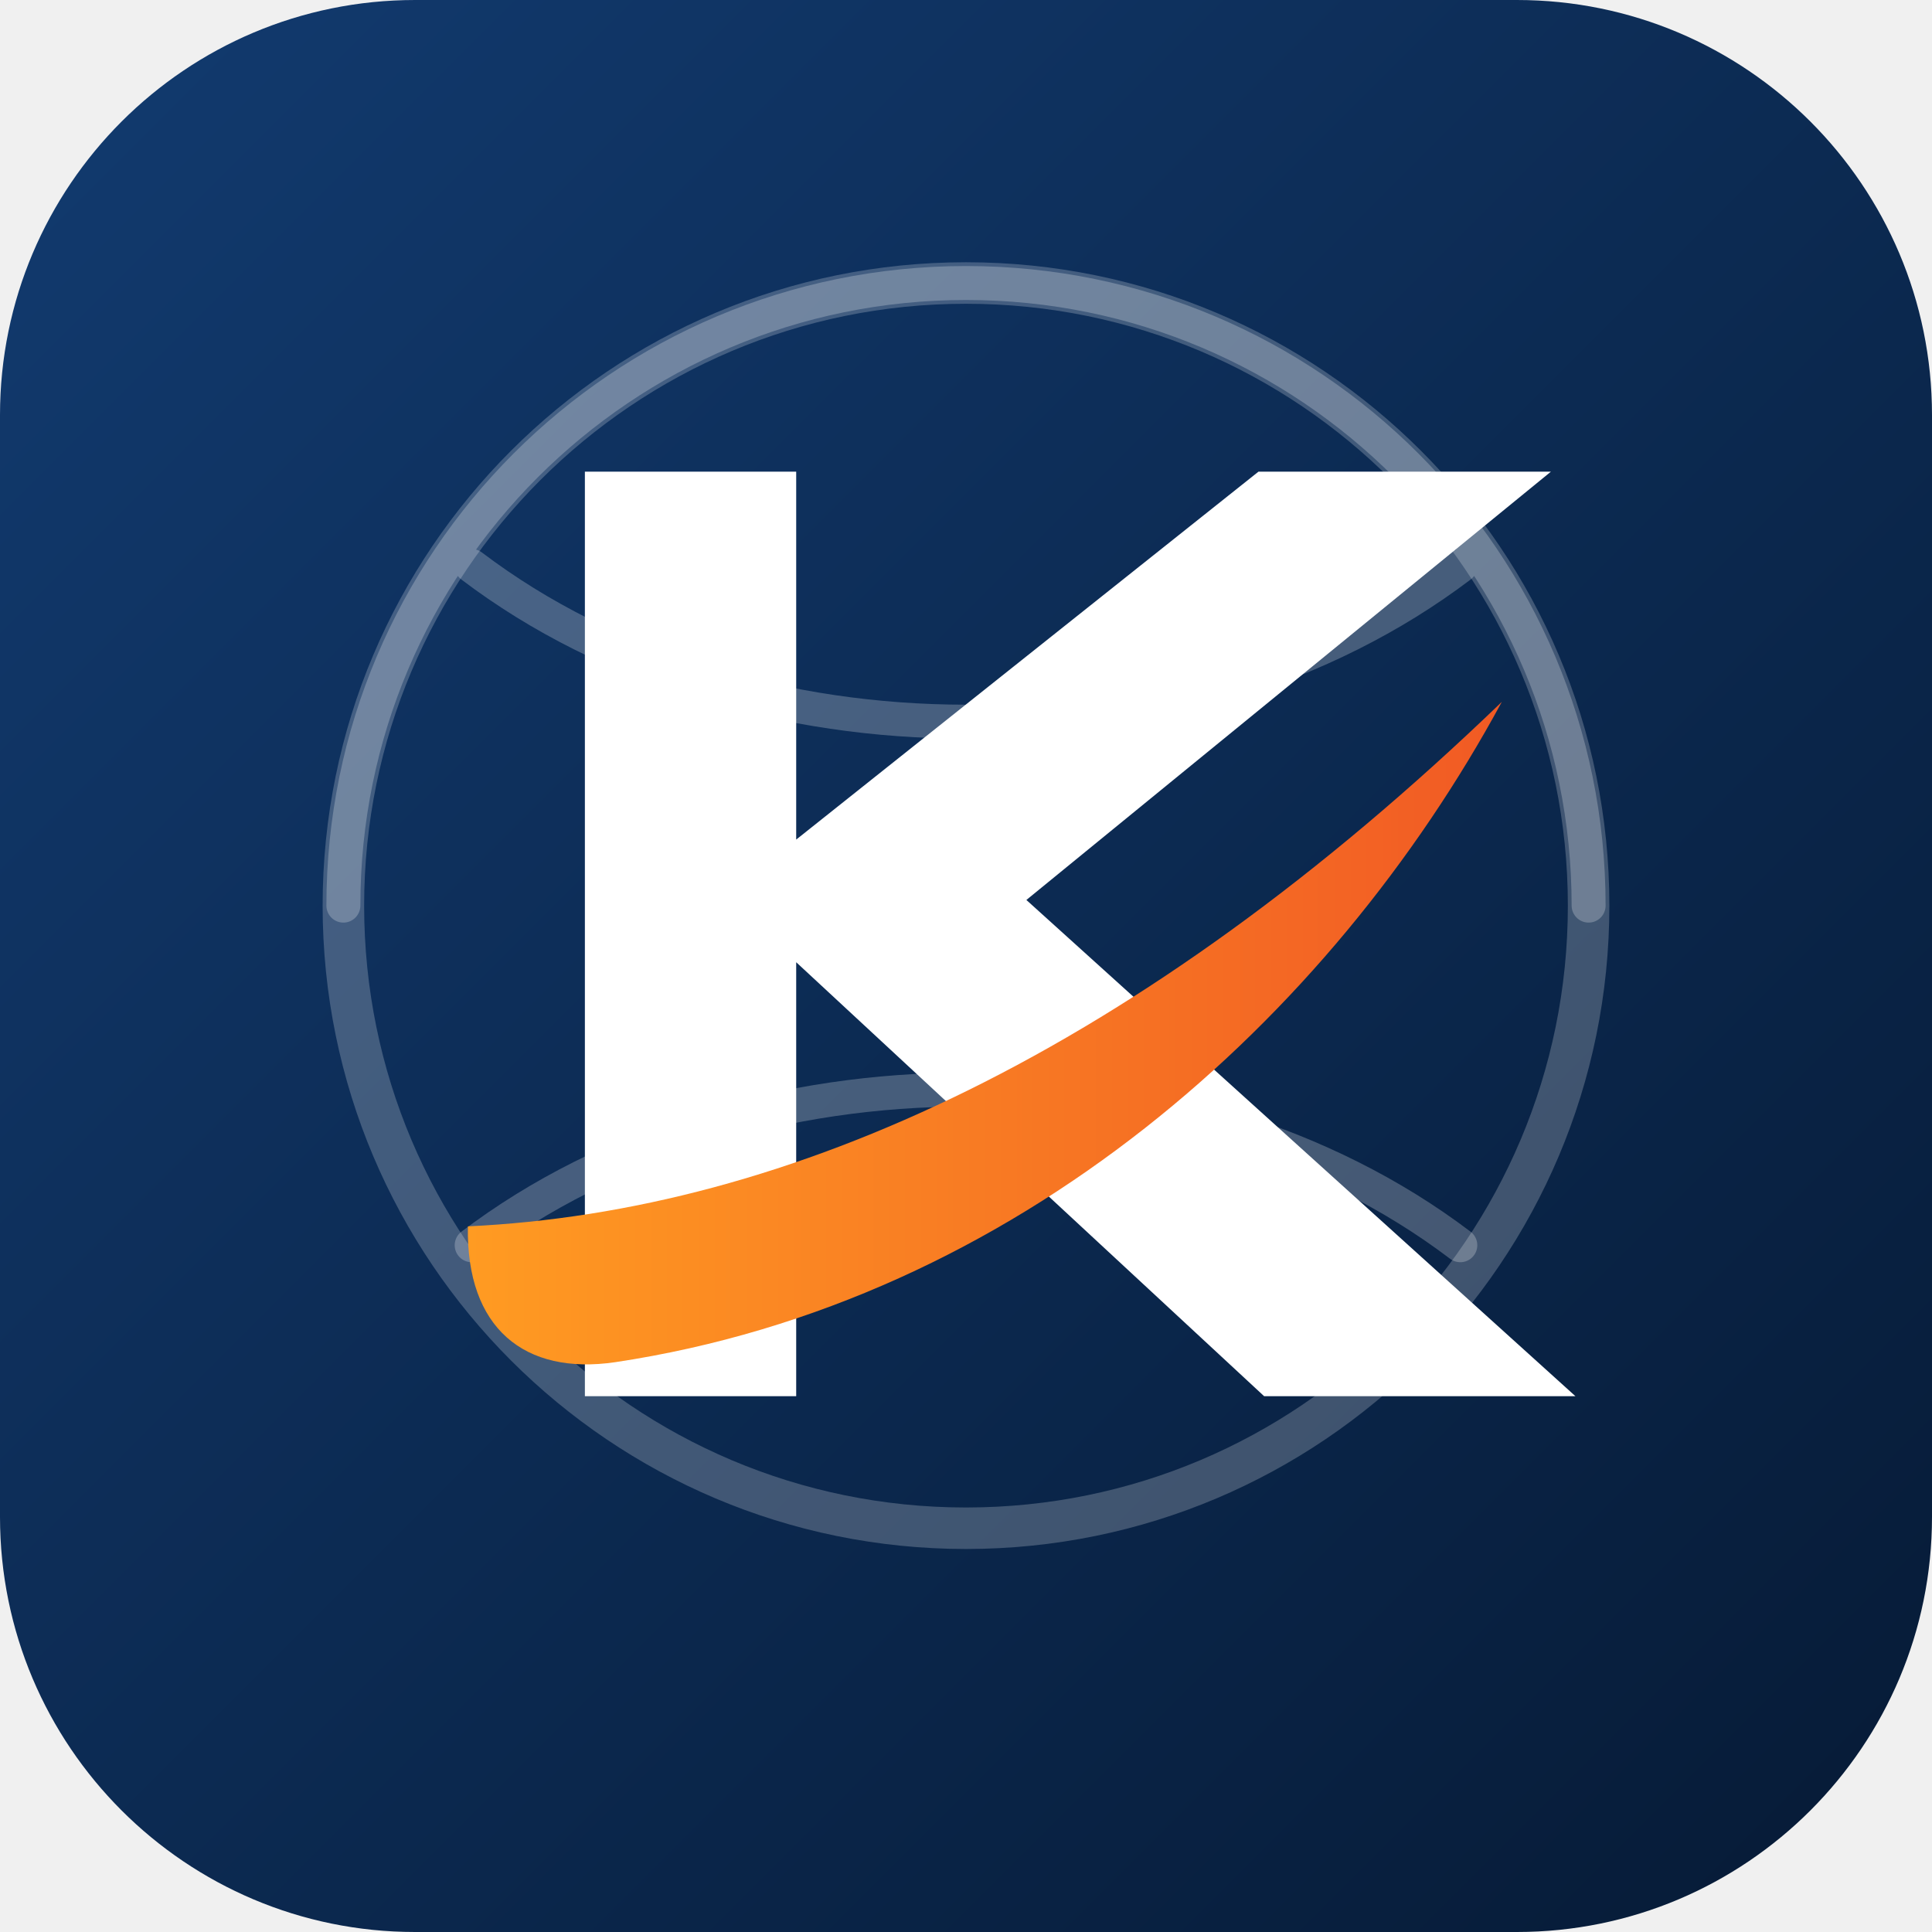
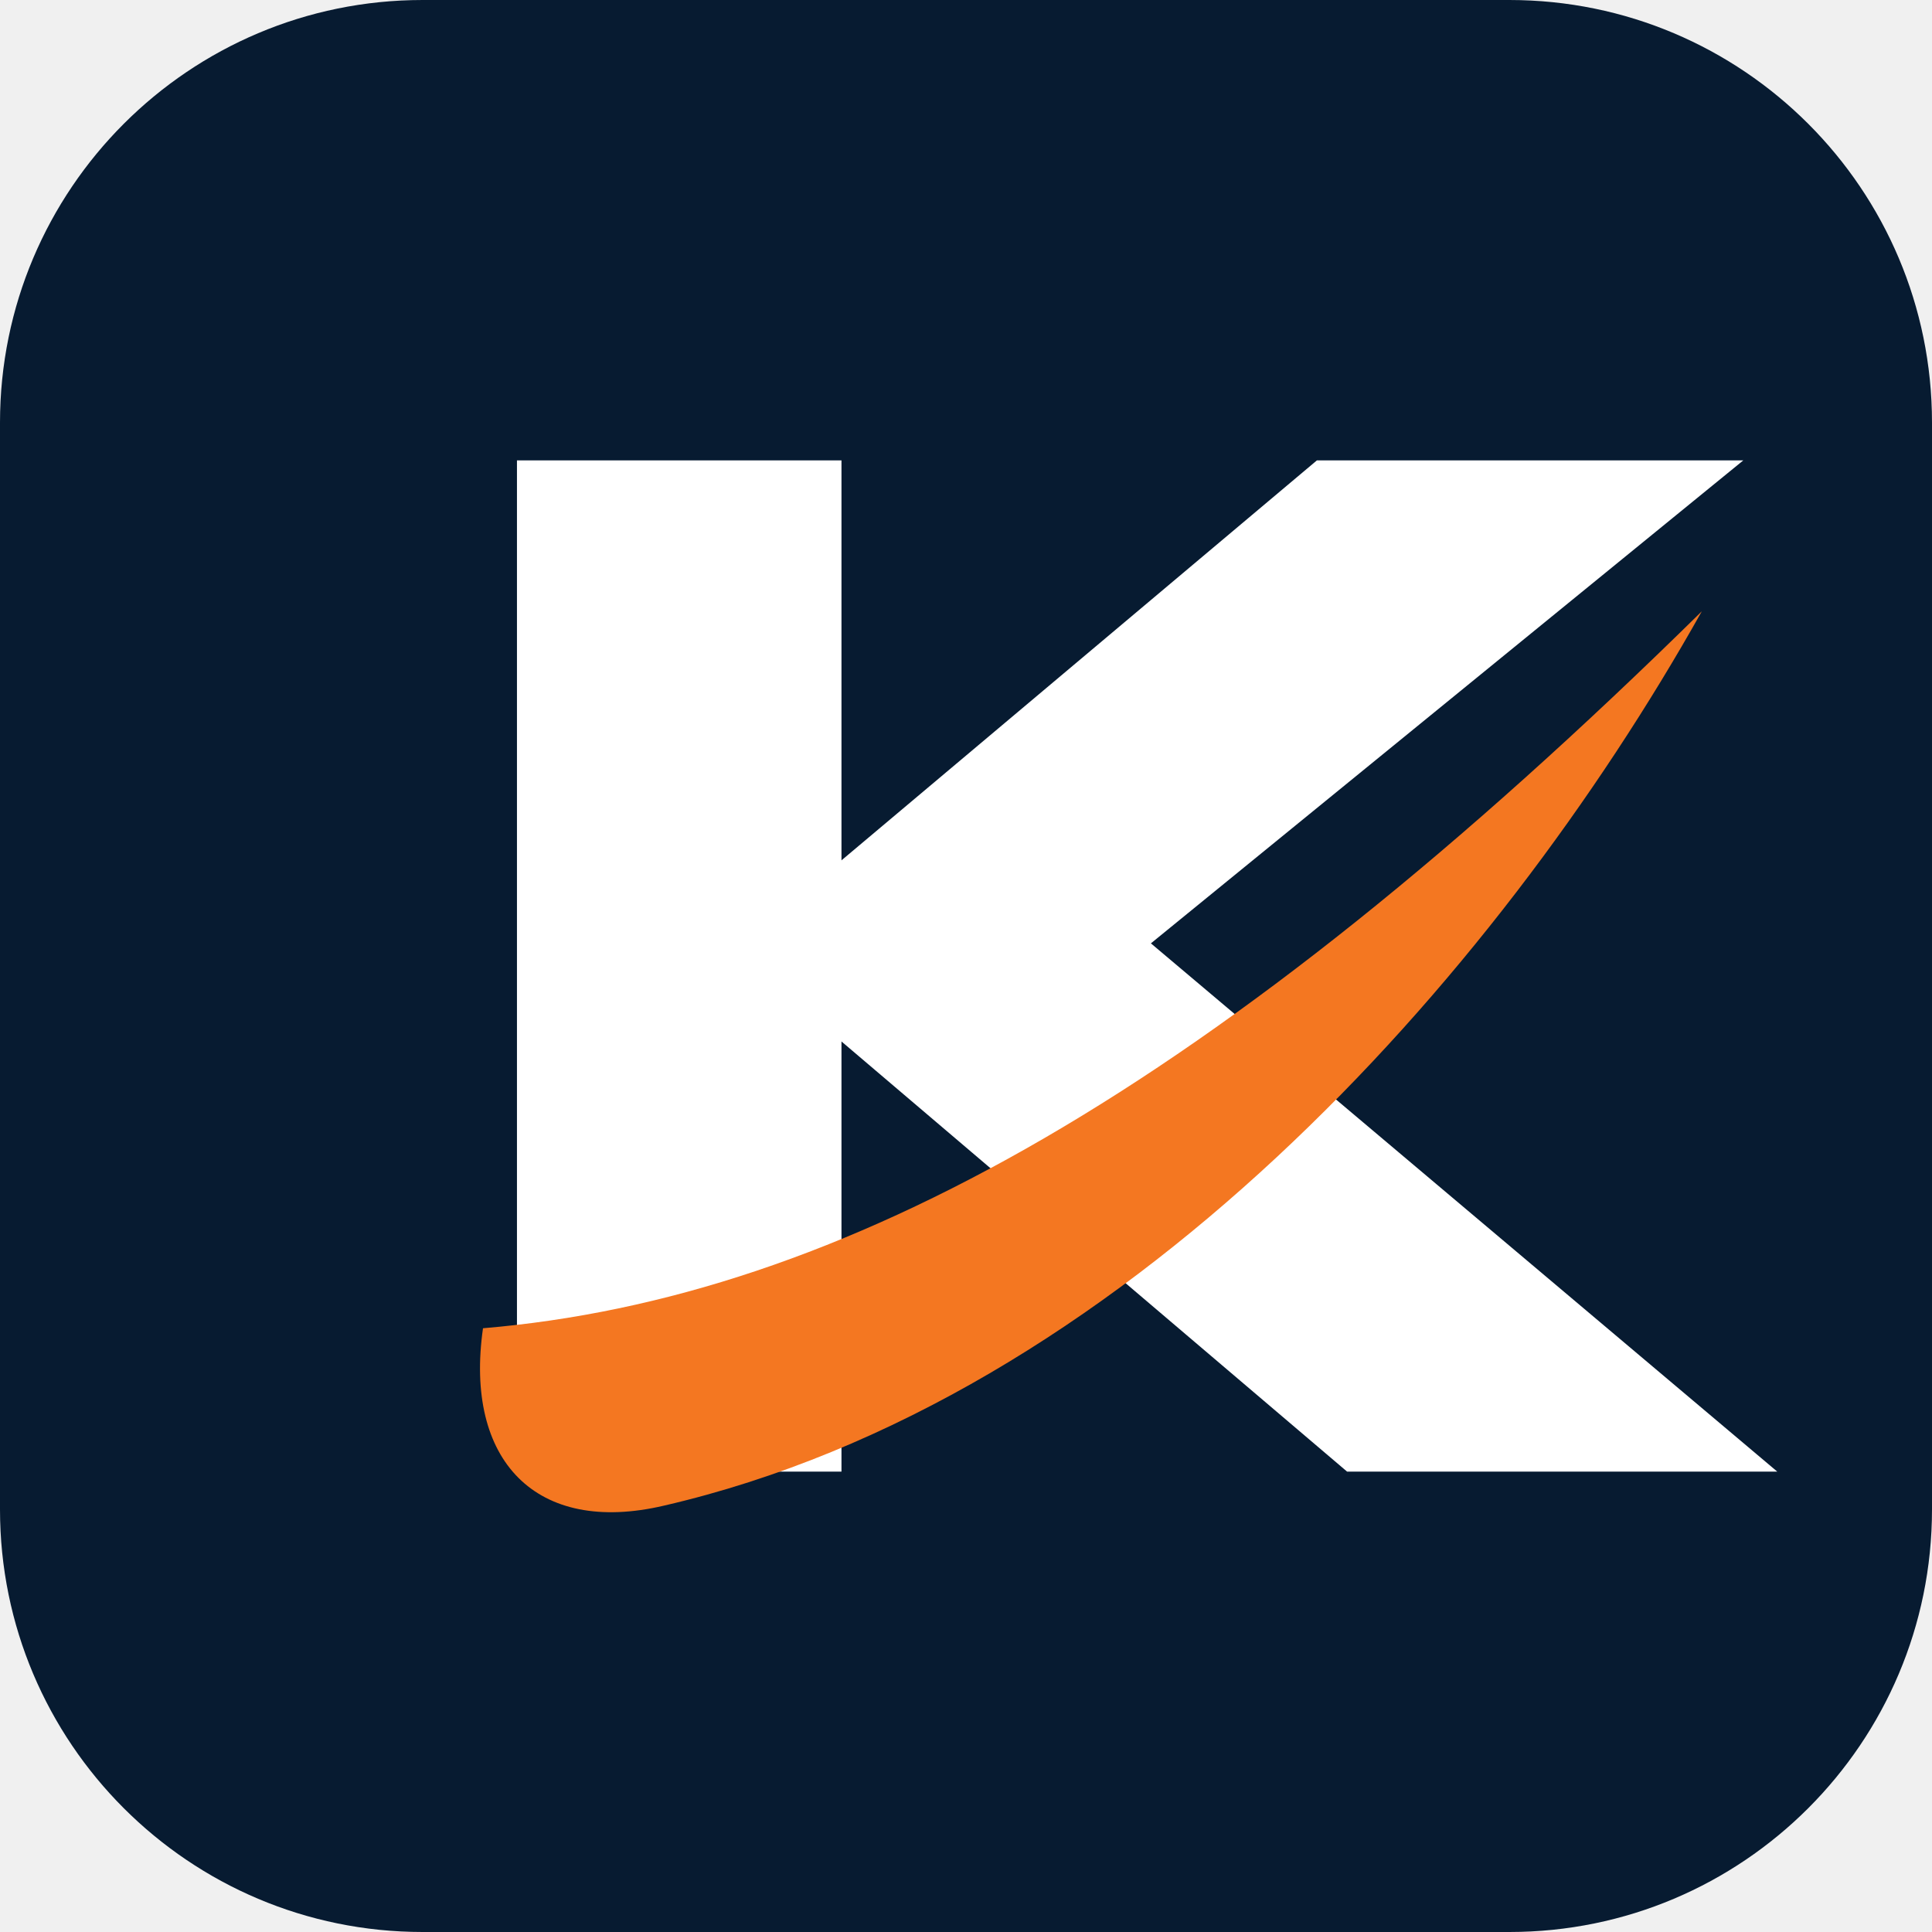
- <svg xmlns="http://www.w3.org/2000/svg" width="1024" height="1024" viewBox="0 0 1024 1024">
-   <defs>
-     <linearGradient id="navy" x1="0" y1="0" x2="1" y2="1">
-       <stop stop-color="#123B70" />
-       <stop offset="1" stop-color="#061A35" />
-     </linearGradient>
-     <linearGradient id="orange" x1="0" y1="0" x2="1" y2="0">
-       <stop stop-color="#FF9B22" />
-       <stop offset="1" stop-color="#F15A24" />
-     </linearGradient>
-   </defs>
-   <rect width="1024" height="1024" rx="220" fill="url(#navy)" />
-   <circle cx="512" cy="480" r="330" fill="none" stroke="#FFFFFF" stroke-opacity=".22" stroke-width="22" />
-   <path d="M182 480a330 330 0 0 1 660 0M250 300c145 110 379 110 524 0M250 660c145-110 379-110 524 0" fill="none" stroke="#FFFFFF" stroke-opacity=".24" stroke-width="18" stroke-linecap="round" />
-   <path d="M310 740V250h112v195l245-195h155L544 477l291 263H670L422 510v230z" fill="#FFFFFF" />
-   <path d="M248 650c170-8 355-92 548-278-91 168-257 318-470 350-48 7-79-18-78-72z" fill="url(#orange)" />
+ <svg xmlns="http://www.w3.org/2000/svg" width="512" height="512" viewBox="0 0 512 512" role="img" aria-labelledby="title">
+   <rect width="512" height="512" rx="112" fill="#071B31" />
+   <path d="M137 390V122h86v106l126-106h113L305 250l166 140H357L223 276v114z" fill="#FFFFFF" />
+   <path d="M128 352c95-8 194-63 323-190-55 98-154 209-275 237-34 8-53-12-48-47z" fill="#F47721" />
</svg>
